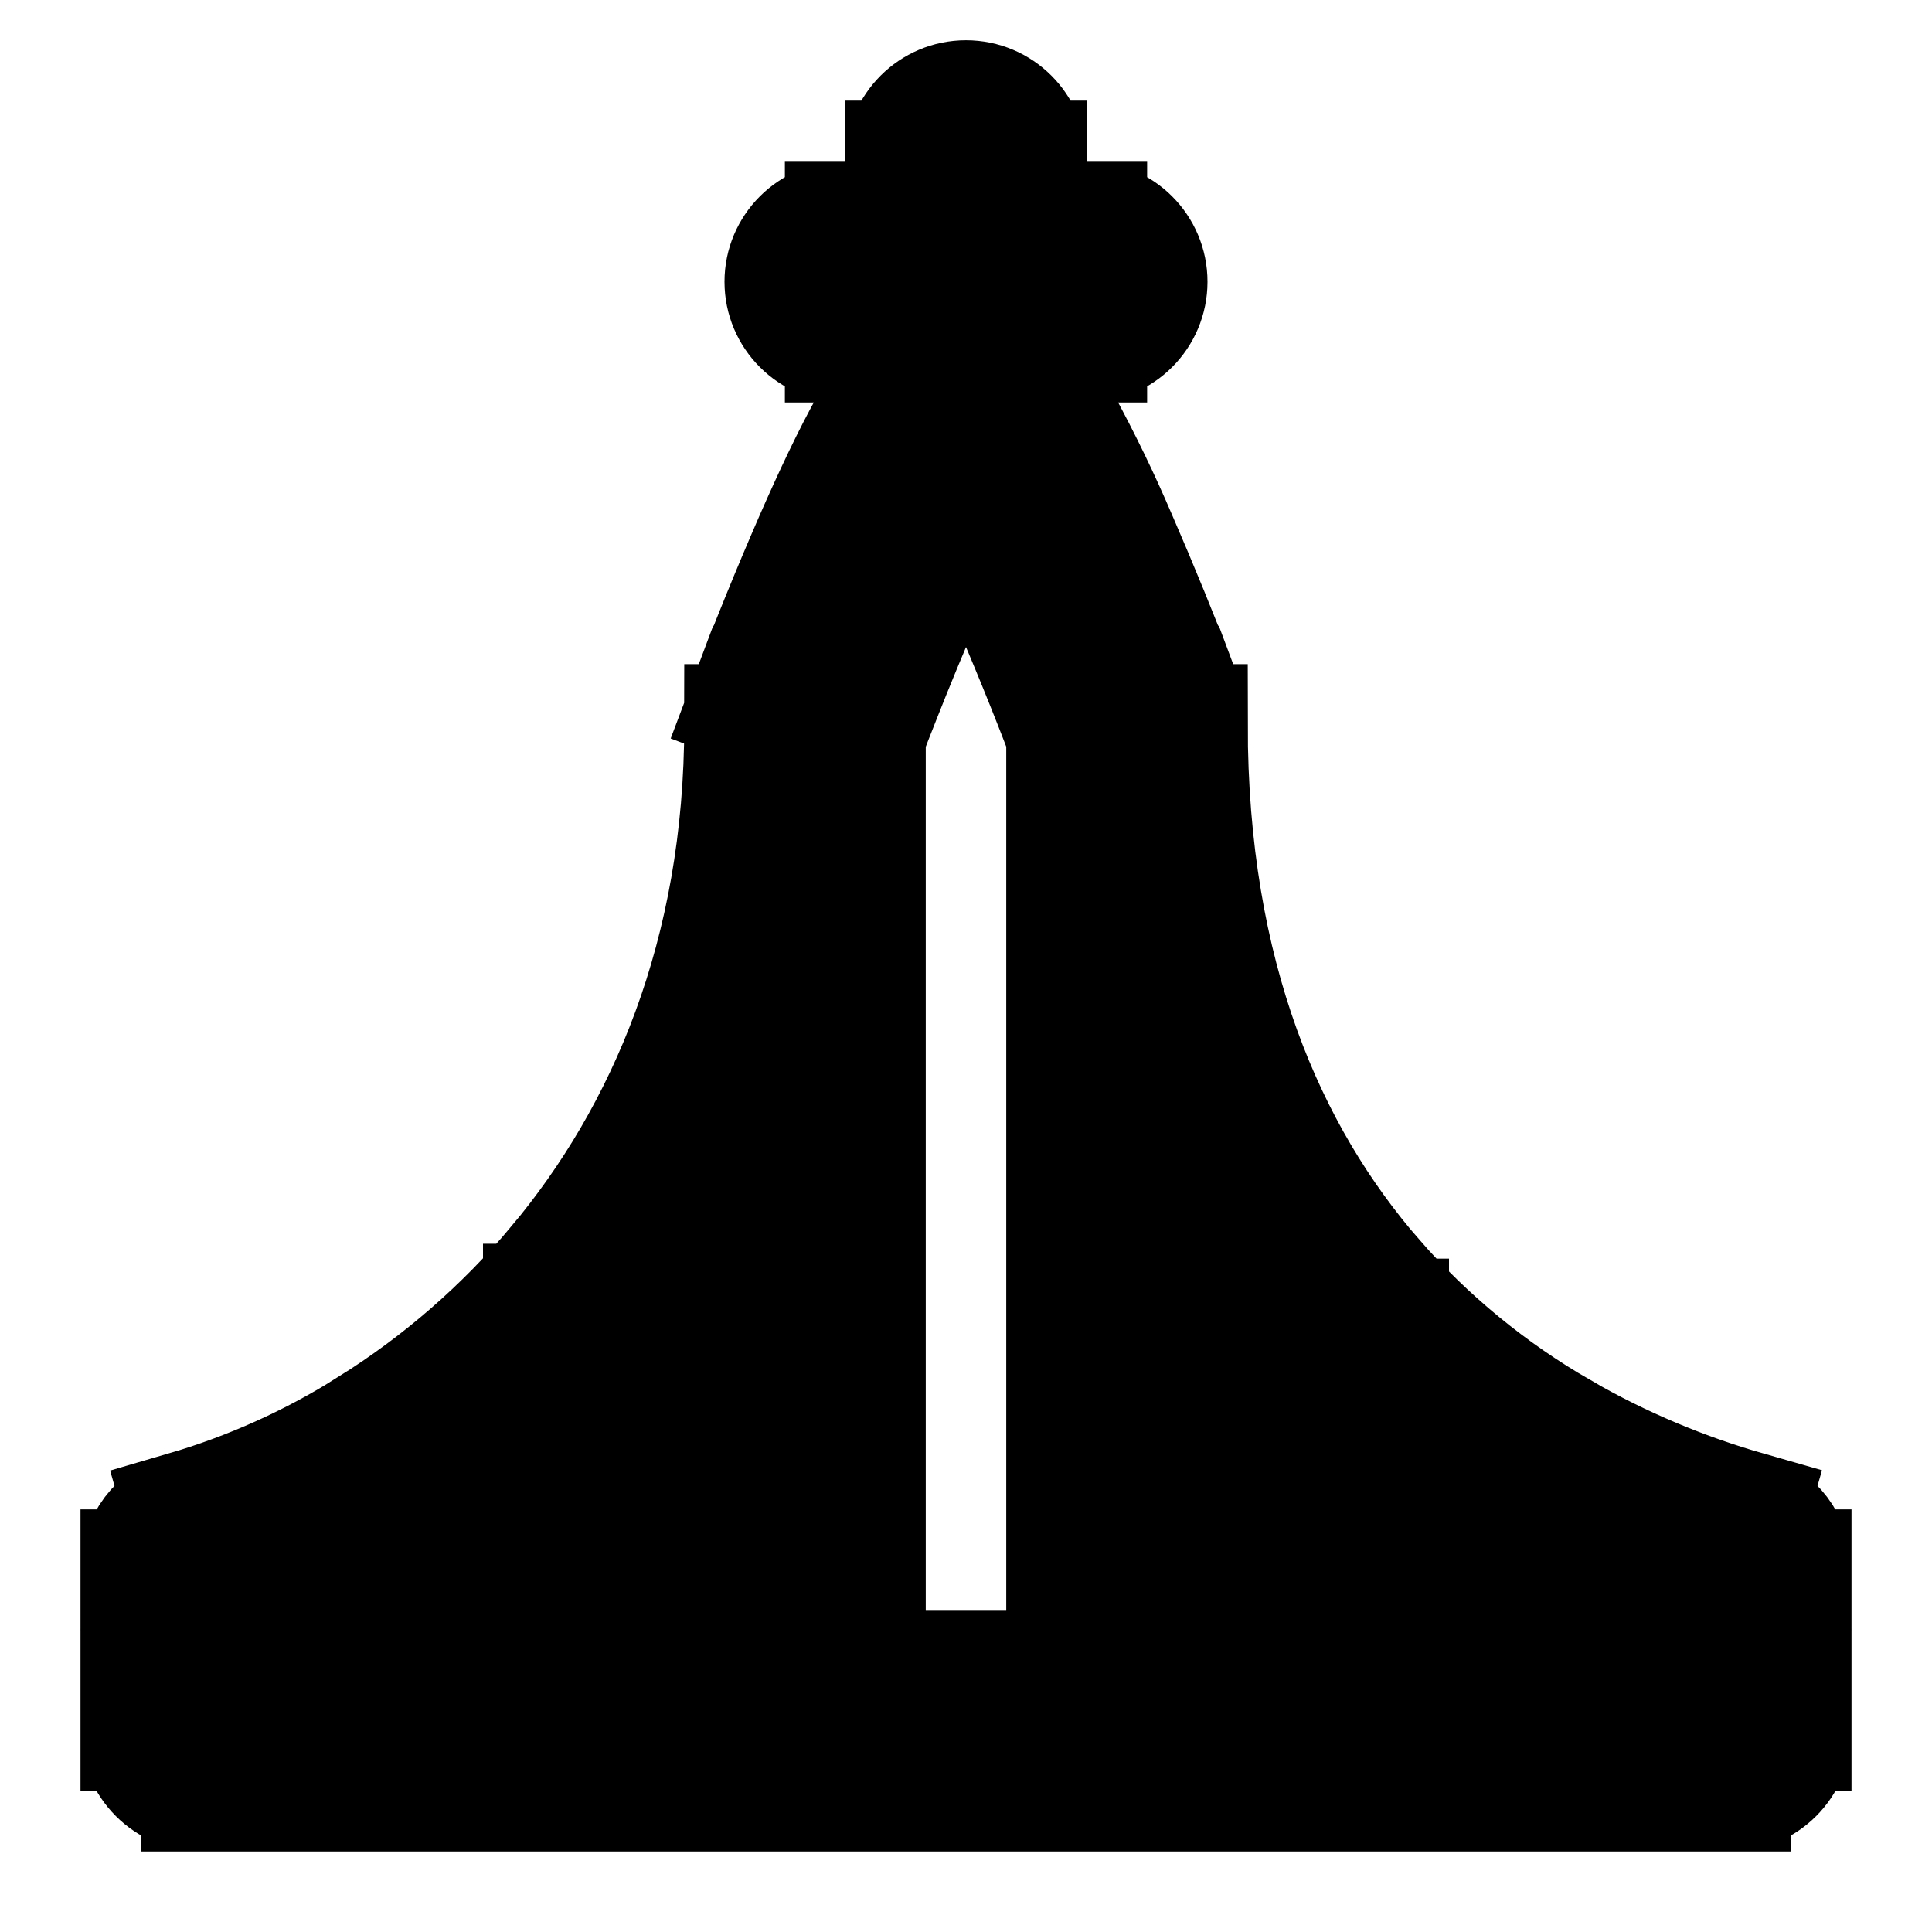
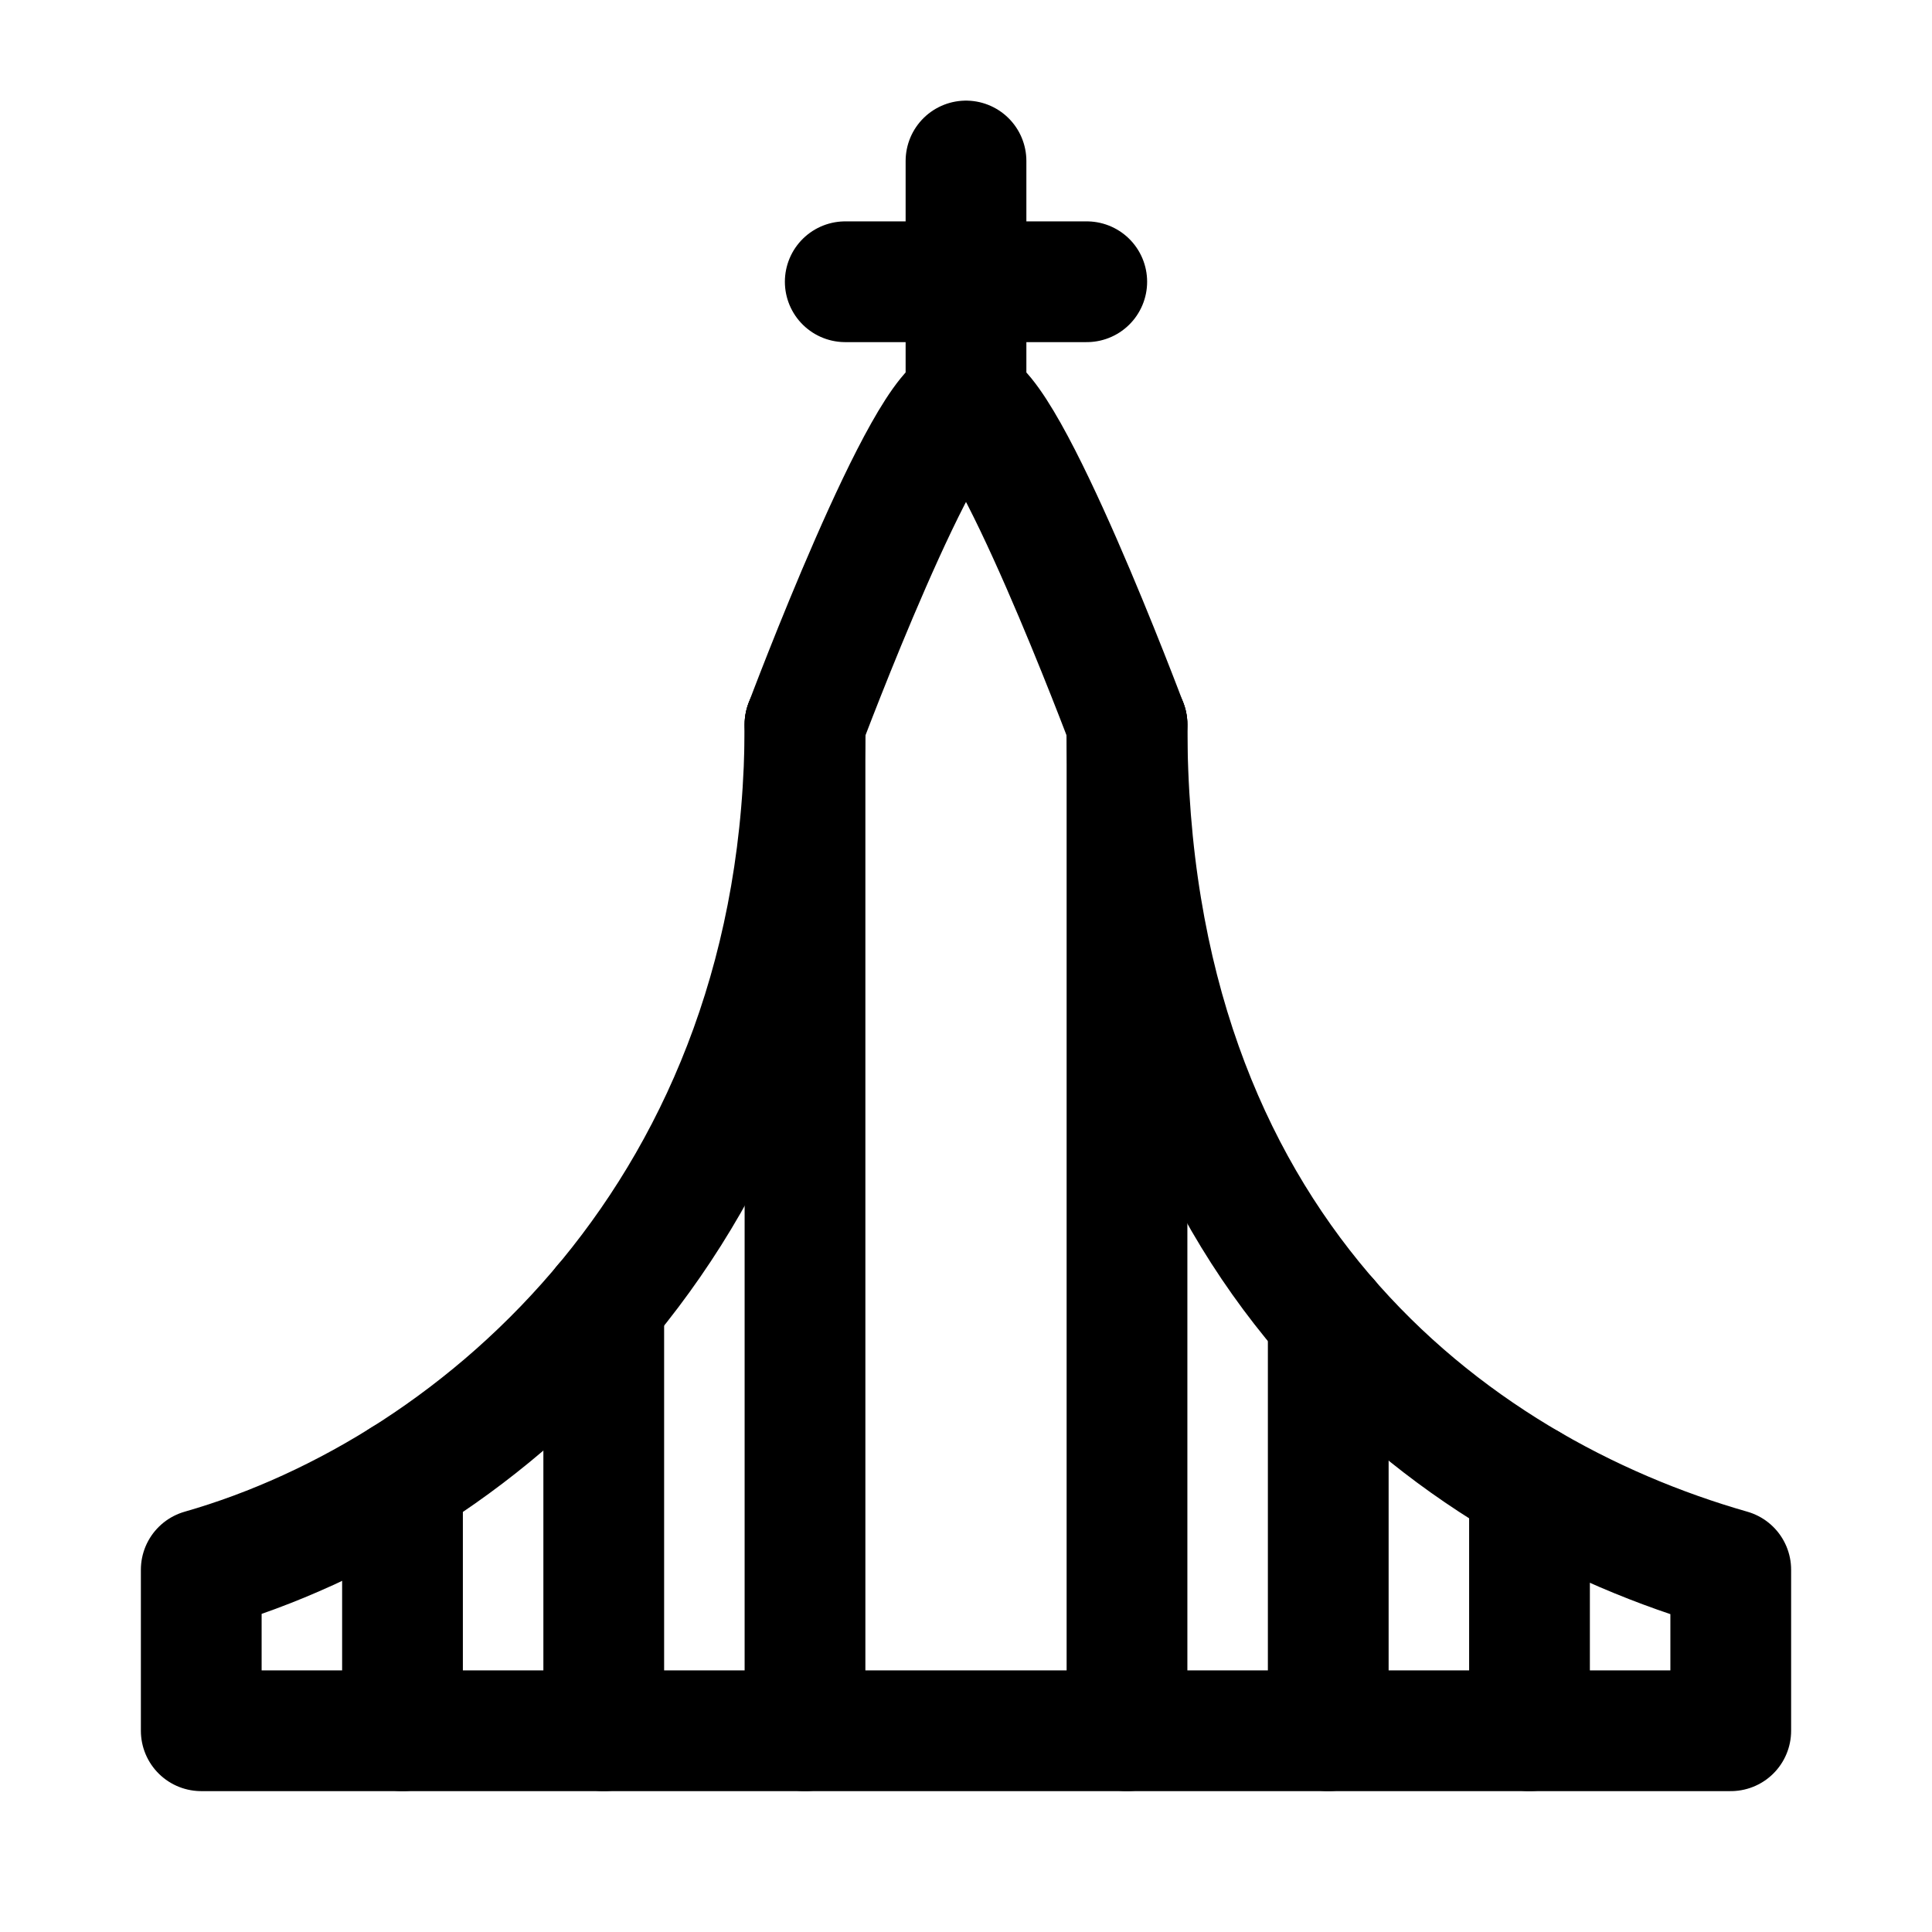
<svg xmlns="http://www.w3.org/2000/svg" fill="none" viewBox="0 0 24 24" stroke-width="1.5" stroke="currentColor" aria-hidden="true" data-slot="icon">
-   <path fill="#000" d="M2.5 21.5h-.75c0 .414.336.75.75.75v-.75Zm0-2-.206-.721a.75.75 0 0 0-.544.721h.75ZM10 9l-.702-.263A.75.75 0 0 0 9.25 9H10Zm11.5 12.5v.75a.75.75 0 0 0 .75-.75h-.75Zm0-2h.75a.75.75 0 0 0-.544-.721l-.206.721ZM14 9h.75a.75.75 0 0 0-.048-.263L14 9Zm-1.25-7a.75.75 0 0 0-1.5 0h1.5Zm-2.25.75a.75.75 0 0 0 0 1.5v-1.5Zm3 1.5a.75.75 0 0 0 0-1.5v1.5ZM5 18.376l-.398-.636.398.636Zm11.5-1.99.566-.493-.566.492ZM3.25 21.5v-2h-1.5v2h1.5Zm19 0v-2h-1.5v2h1.5ZM10 9l.702.263.001-.002.003-.008.012-.032a41.723 41.723 0 0 1 .222-.57c.146-.37.346-.861.56-1.35.216-.494.438-.967.63-1.308.098-.175.173-.288.223-.348.025-.031.024-.024-.003-.003-.015.01-.14.108-.35.108v-1.5a.926.926 0 0 0-.56.198c-.104.08-.188.173-.252.25a4.082 4.082 0 0 0-.365.56c-.23.408-.476.935-.698 1.441a43.773 43.773 0 0 0-.827 2.037L10 9Zm2-3.25c-.21 0-.335-.098-.35-.109-.027-.02-.028-.027-.003.004.05.06.125.173.223.348.192.341.414.814.63 1.308a42.583 42.583 0 0 1 .782 1.92l.012.032a.242.242 0 0 0 .003.008v.002L14 9l.702-.263v-.001l-.001-.003-.004-.01-.013-.034-.05-.13a46.208 46.208 0 0 0-.76-1.86 17.048 17.048 0 0 0-.697-1.442c-.113-.2-.237-.4-.365-.558a1.512 1.512 0 0 0-.253-.25A.926.926 0 0 0 12 4.25v1.5Zm.75-.75V3.5h-1.5V5h1.5Zm0-1.5V2h-1.5v1.5h1.5Zm-2.25.75H12v-1.5h-1.5v1.5Zm1.5 0h1.5v-1.5H12v1.5ZM9.25 9v12.5h1.5V9h-1.5ZM10 22.25h4v-1.5h-4v1.5ZM13.25 9v12.5h1.5V9h-1.5ZM2.5 22.25H5v-1.5H2.5v1.5Zm.206-2.029c.895-.255 1.812-.66 2.692-1.21l-.796-1.271a9.12 9.12 0 0 1-2.308 1.039l.412 1.442ZM5.75 21.5v-3.124h-1.5V21.5h1.5Zm-.75.75h2.5v-1.5H5v1.5Zm2.5 0H10v-1.5H7.5v1.5Zm-2.102-3.238a11.33 11.33 0 0 0 2.677-2.33l-1.15-.963a9.83 9.83 0 0 1-2.323 2.02l.796 1.273Zm2.677-2.33C9.656 14.793 10.75 12.223 10.75 9h-1.5c0 2.863-.965 5.094-2.325 6.719l1.15.963ZM8.25 21.5v-5.3h-1.5v5.3h1.5Zm10.75.75h2.5v-1.5H19v1.5Zm2.706-3.471c-.77-.22-1.565-.544-2.329-.988l-.754 1.297c.88.511 1.791.882 2.671 1.133l.412-1.442ZM19.75 21.5v-3.06h-1.5v3.06h1.5Zm-5.75.75h2.5v-1.5H14v1.5Zm2.5 0H19v-1.5h-2.5v1.5Zm2.877-4.459a9.13 9.13 0 0 1-2.311-1.898l-1.132.984a10.63 10.63 0 0 0 2.689 2.21l.754-1.296Zm-2.311-1.898C15.722 14.347 14.75 12.129 14.75 9h-1.5c0 3.465 1.086 6.04 2.684 7.877l1.132-.984Zm.184 5.607v-5.115h-1.5V21.5h1.5Z" />
+   <path stroke-linecap="round" d="M10 9v12.5M14 9v12.5m5 0v-3.06m-2.5 3.06v-5.115M5 21.5v-3.124M7.5 21.5v-5.3" />
+   <path stroke-linecap="round" stroke-linejoin="round" d="M10 9c0 6-4 9.5-7.5 10.5v2h19v-2C18 18.5 14 15.5 14 9" />
+   <path stroke-linecap="round" d="M10 9s1.5-4 2-4 2 4 2 4M12 5V2m-1.5 1.5h3" />
</svg>
